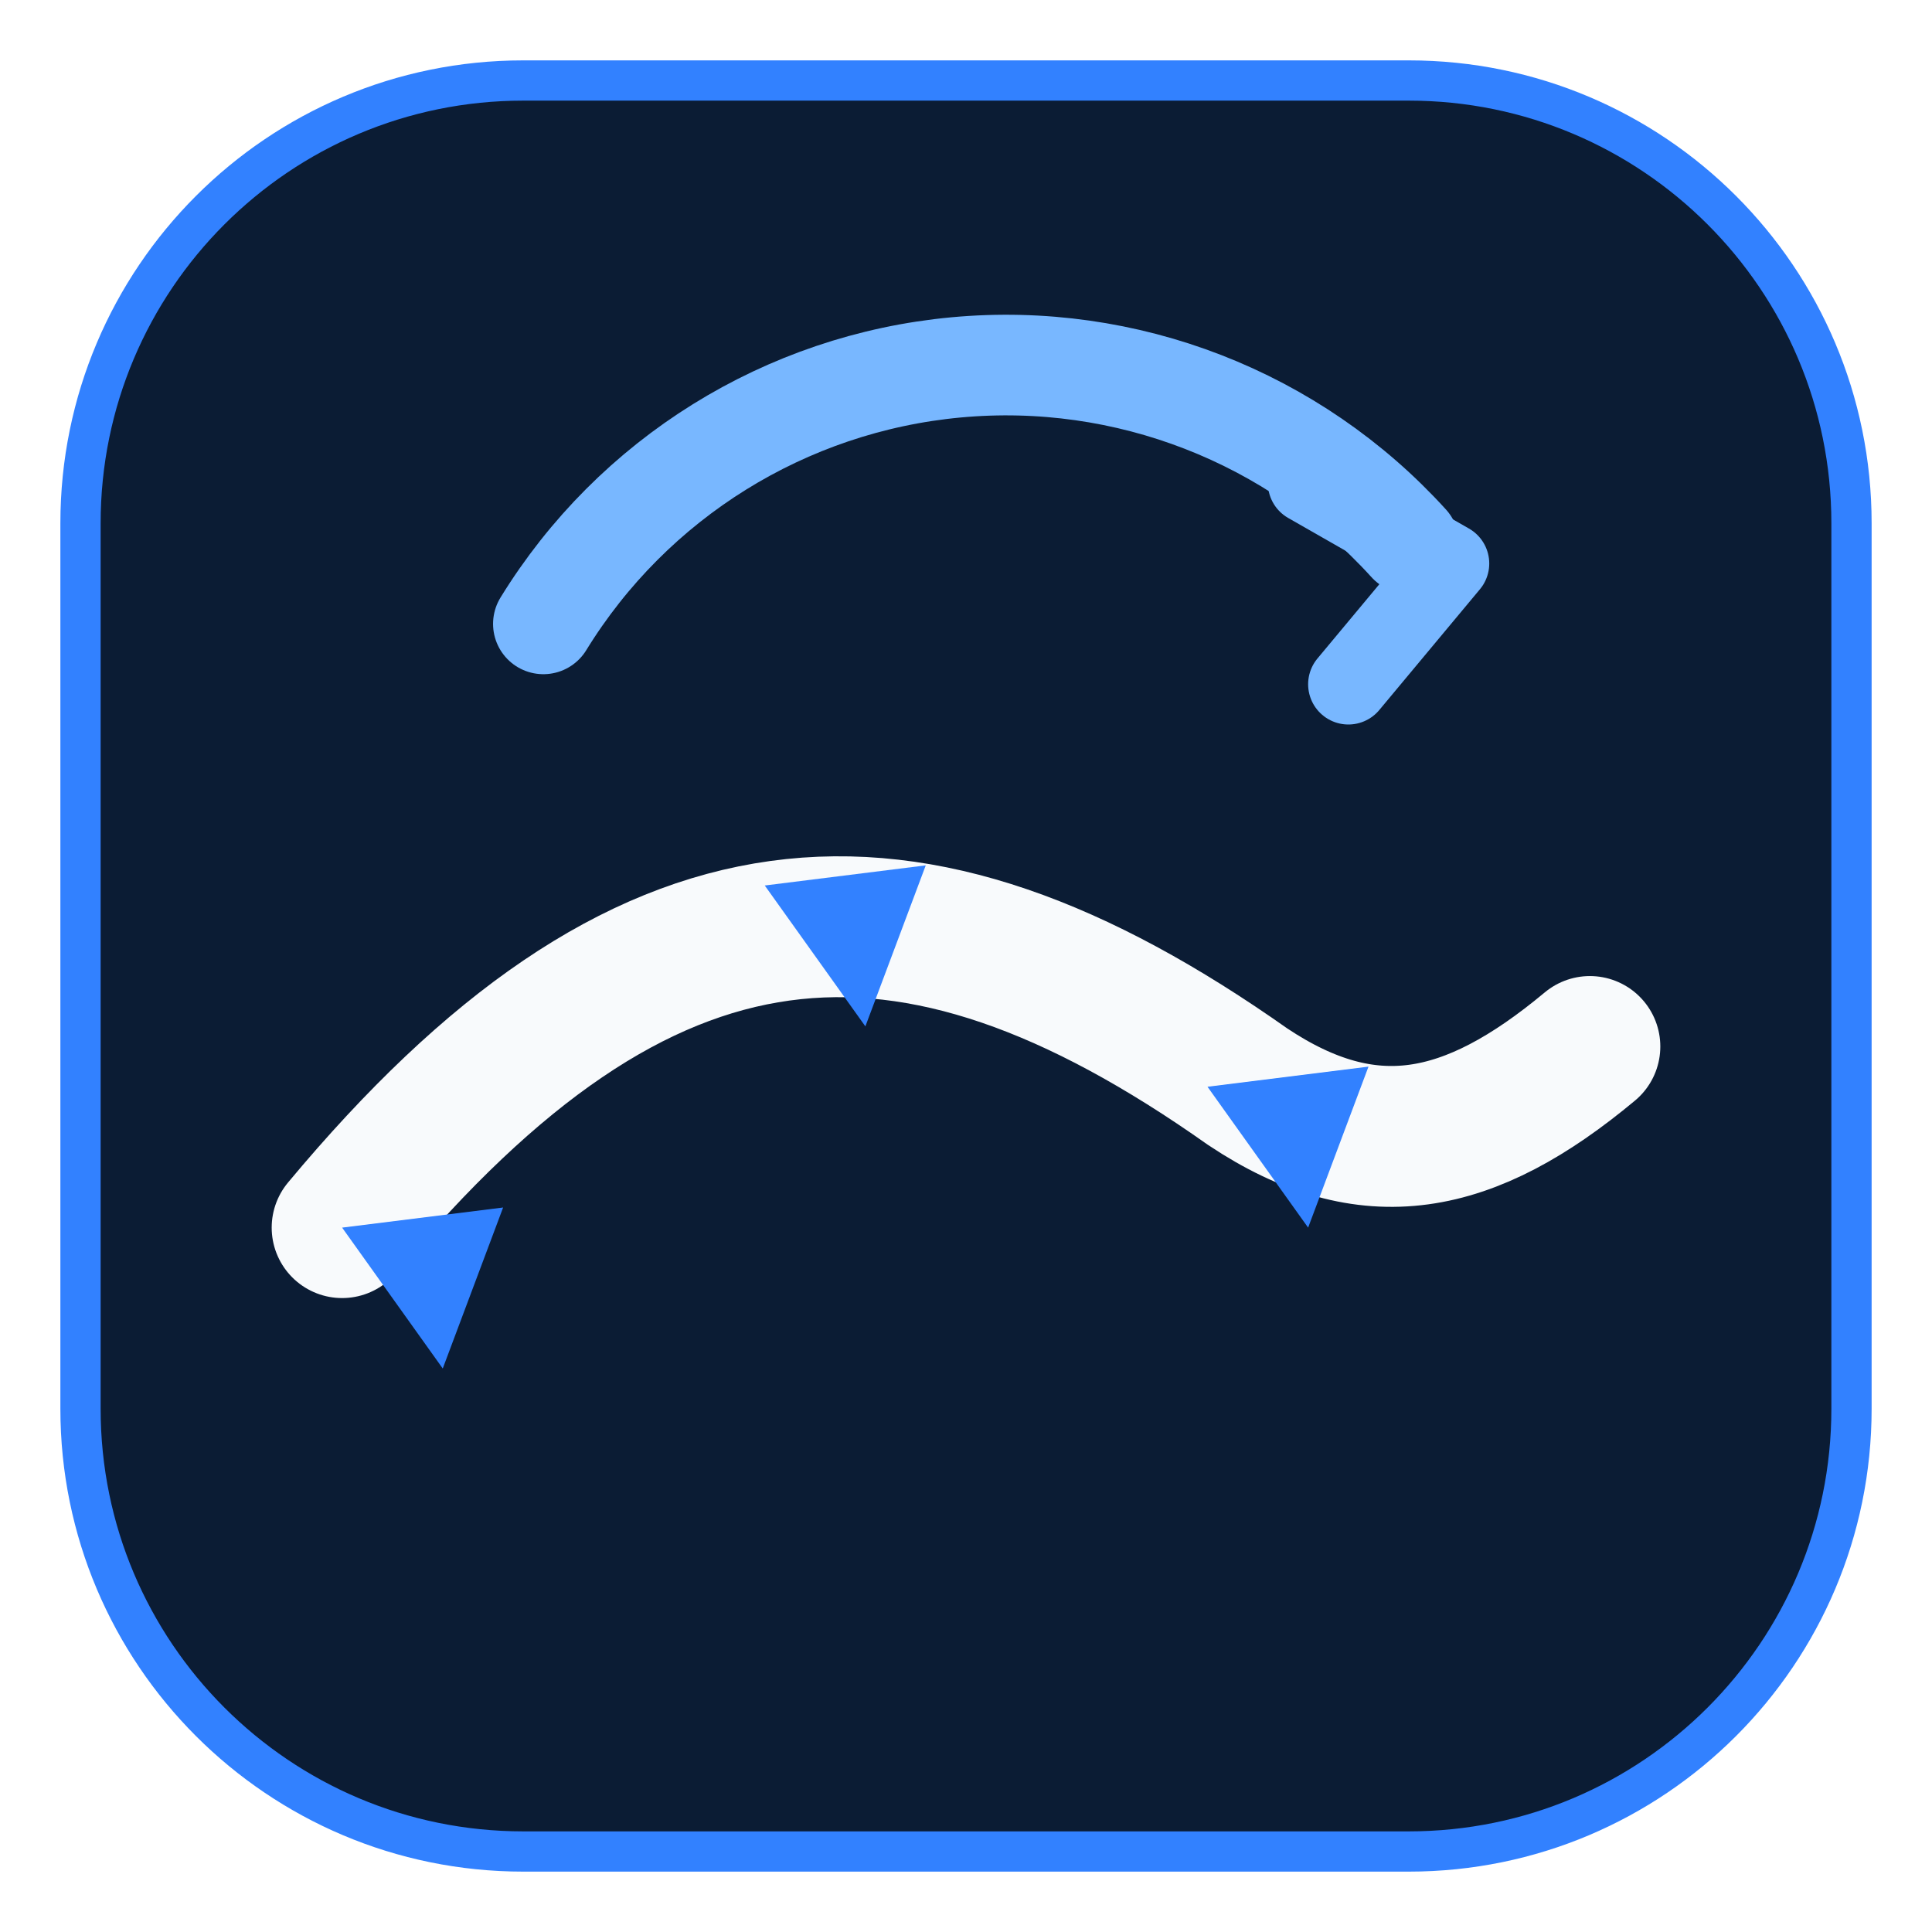
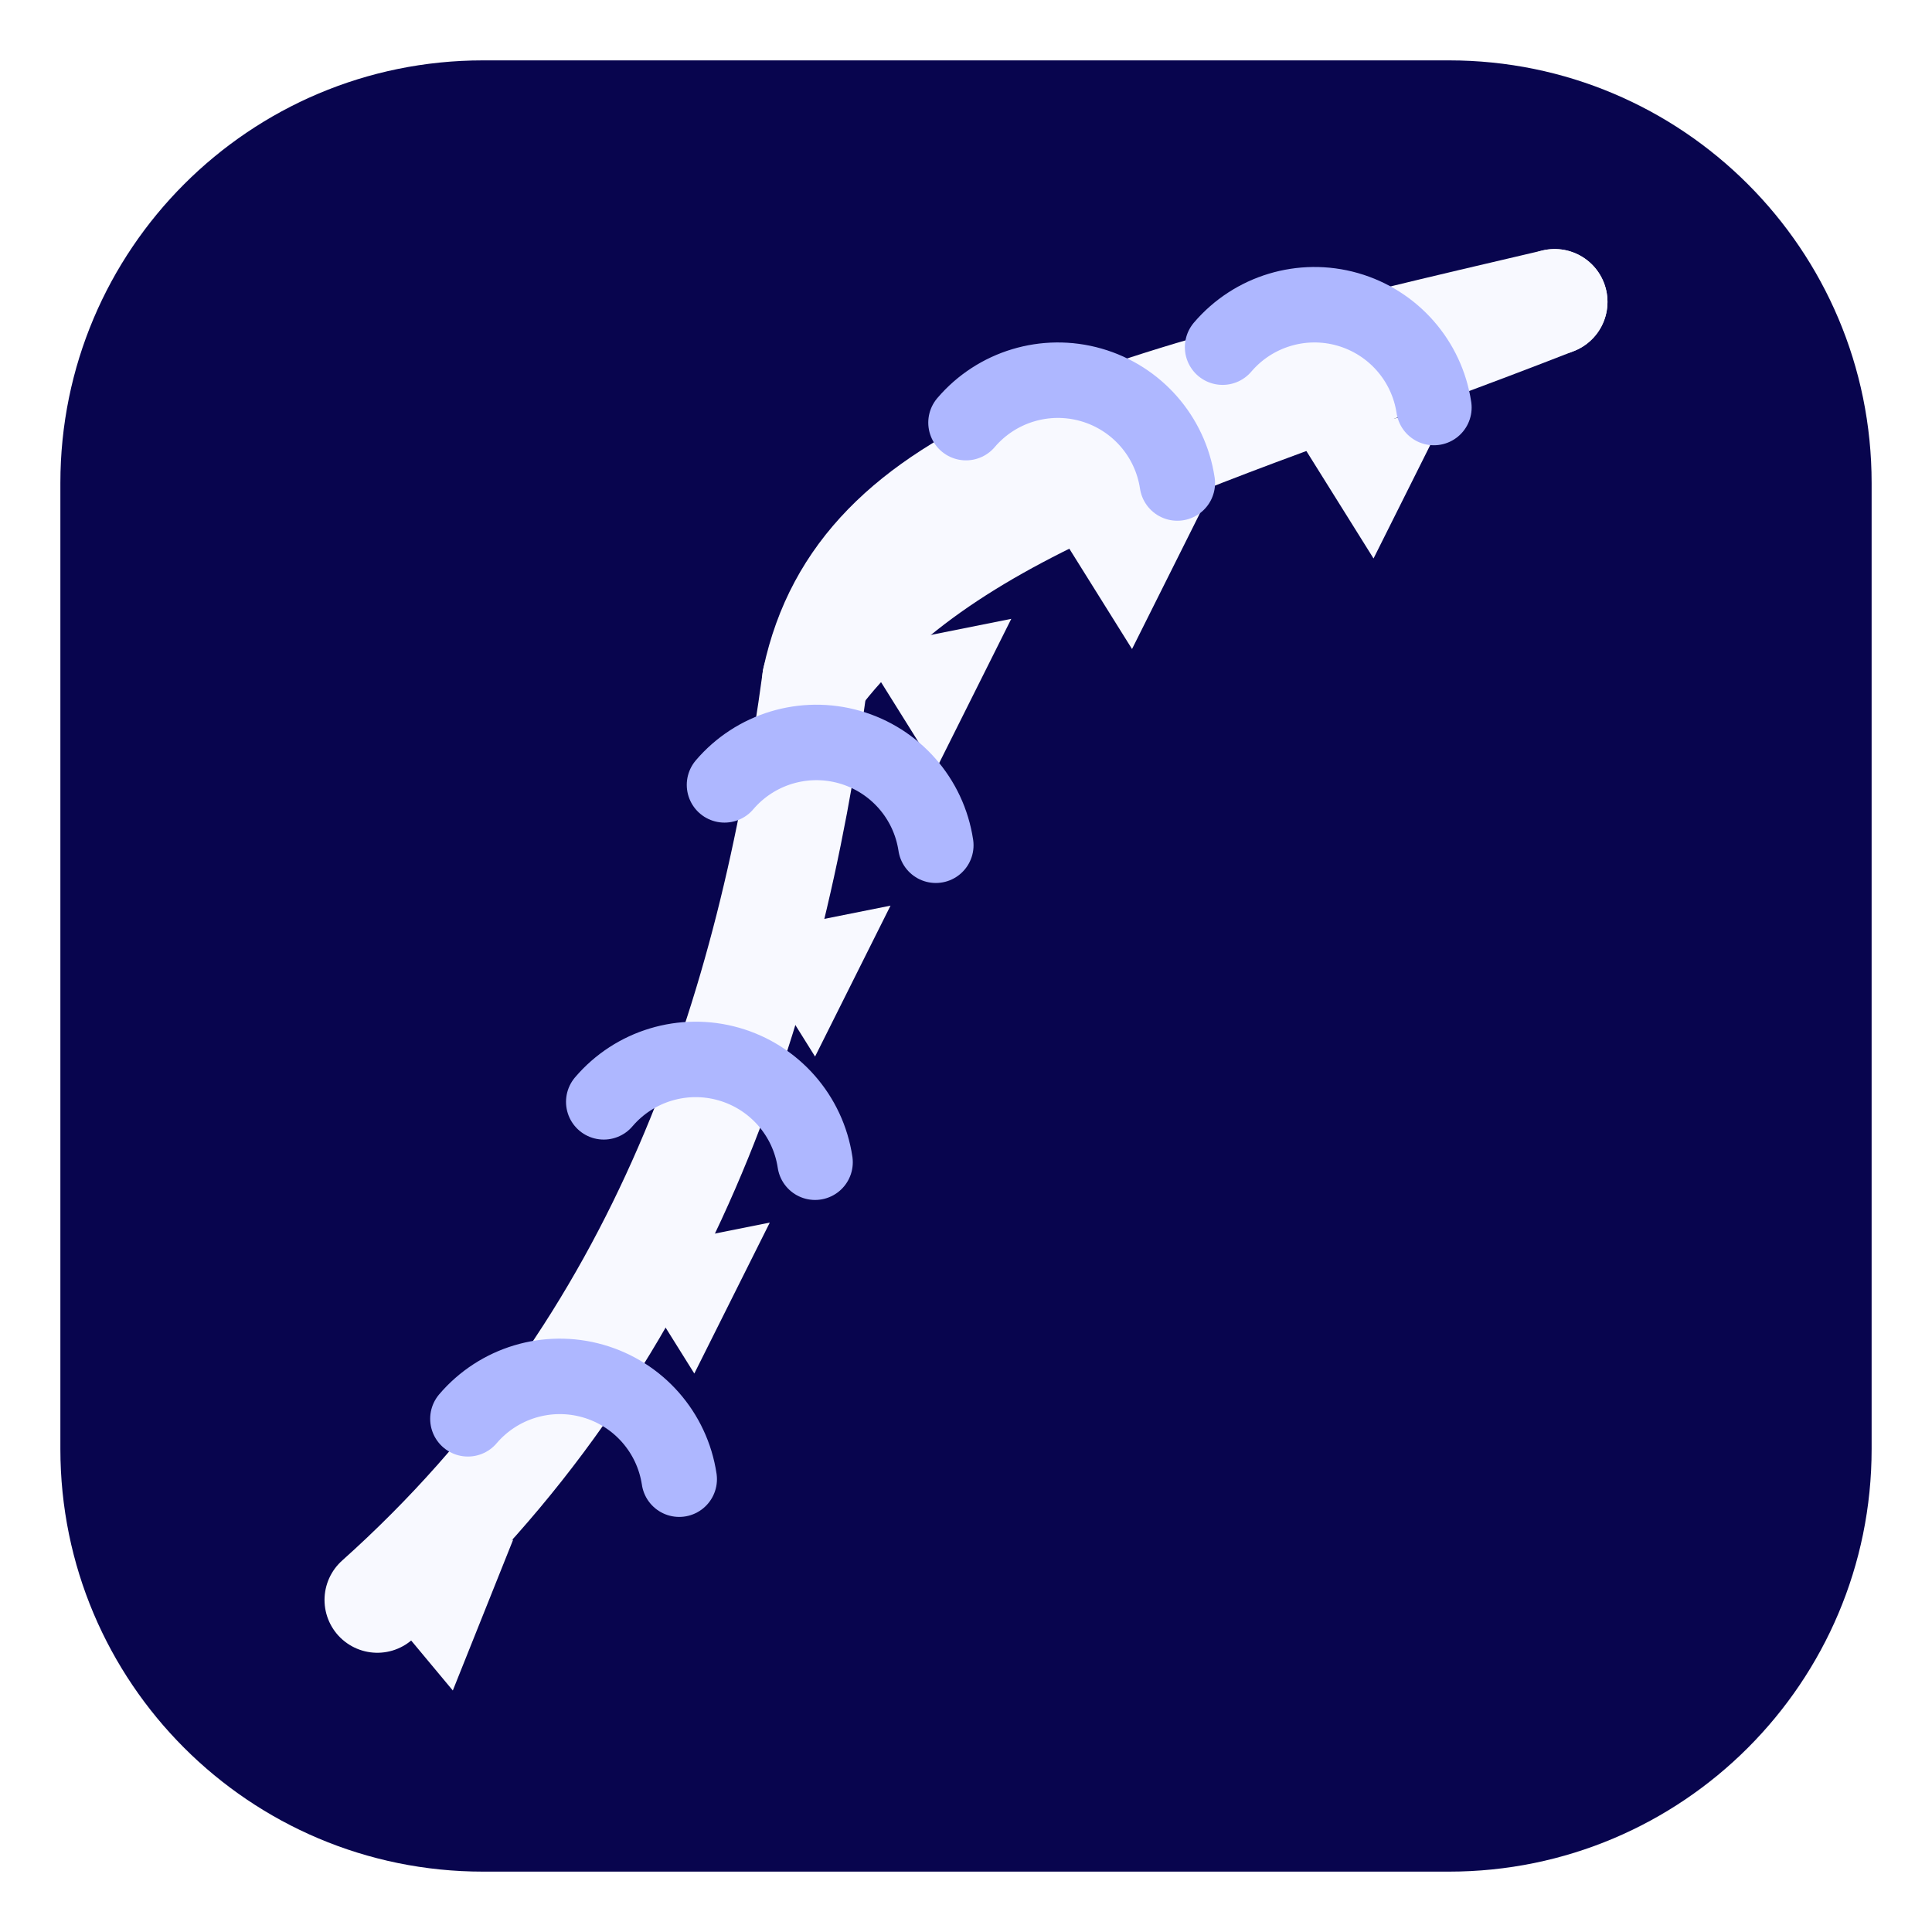
- <svg xmlns="http://www.w3.org/2000/svg" viewBox="0 0 96 96" role="img" aria-label="Frontline Forecast">
-   <rect x="4" y="4" width="88" height="88" rx="22" fill="#0b1c34" stroke="#3281ff" stroke-width="2" />
-   <path d="M17 61C32 43 45 42 62 54c6 4 11 3 17-2" fill="none" stroke="#f8fafc" stroke-linecap="round" stroke-width="7" />
-   <path d="M17 61l8-1-3 8zm21-17l8-1-3 8zm22 10l8-1-3 8z" fill="#3281ff" />
-   <path d="M27 31a27 27 0 0 1 43-4" fill="none" stroke="#78b7ff" stroke-linecap="round" stroke-width="5" />
-   <path d="M65 24l7 4-5 6" fill="none" stroke="#78b7ff" stroke-linecap="round" stroke-linejoin="round" stroke-width="4" />
+ <svg xmlns="http://www.w3.org/2000/svg" viewBox="0 0 128 128" role="img" aria-label="Frontline Forecast">
+   <rect x="4" y="4" width="120" height="120" rx="28" fill="#08054e" />
+   <path d="M25 106C44 89 51 67 54 45 57 31 73 27 103 20" fill="none" stroke="#f8f9ff" stroke-linecap="round" stroke-width="7" />
+   <path d="M54 45C63 33 80 29 103 20" fill="none" stroke="#f8f9ff" stroke-linecap="round" stroke-width="7" />
+   <path d="M25 106L34 102 30 112M41 83l10-2-5 10M49 62l10-2-5 10M57 43l10-2-5 10M70 35l10-2-5 10M86 29l10-2-5 10" fill="#f8f9ff" />
+   <path d="M31 94a8 8 0 0 1 14 4M40 73a8 8 0 0 1 14 4M48 52a8 8 0 0 1 14 4M64 28a8 8 0 0 1 14 4M81 23a8 8 0 0 1 14 4" fill="none" stroke="#aeb7ff" stroke-linecap="round" stroke-width="5" />
</svg>
